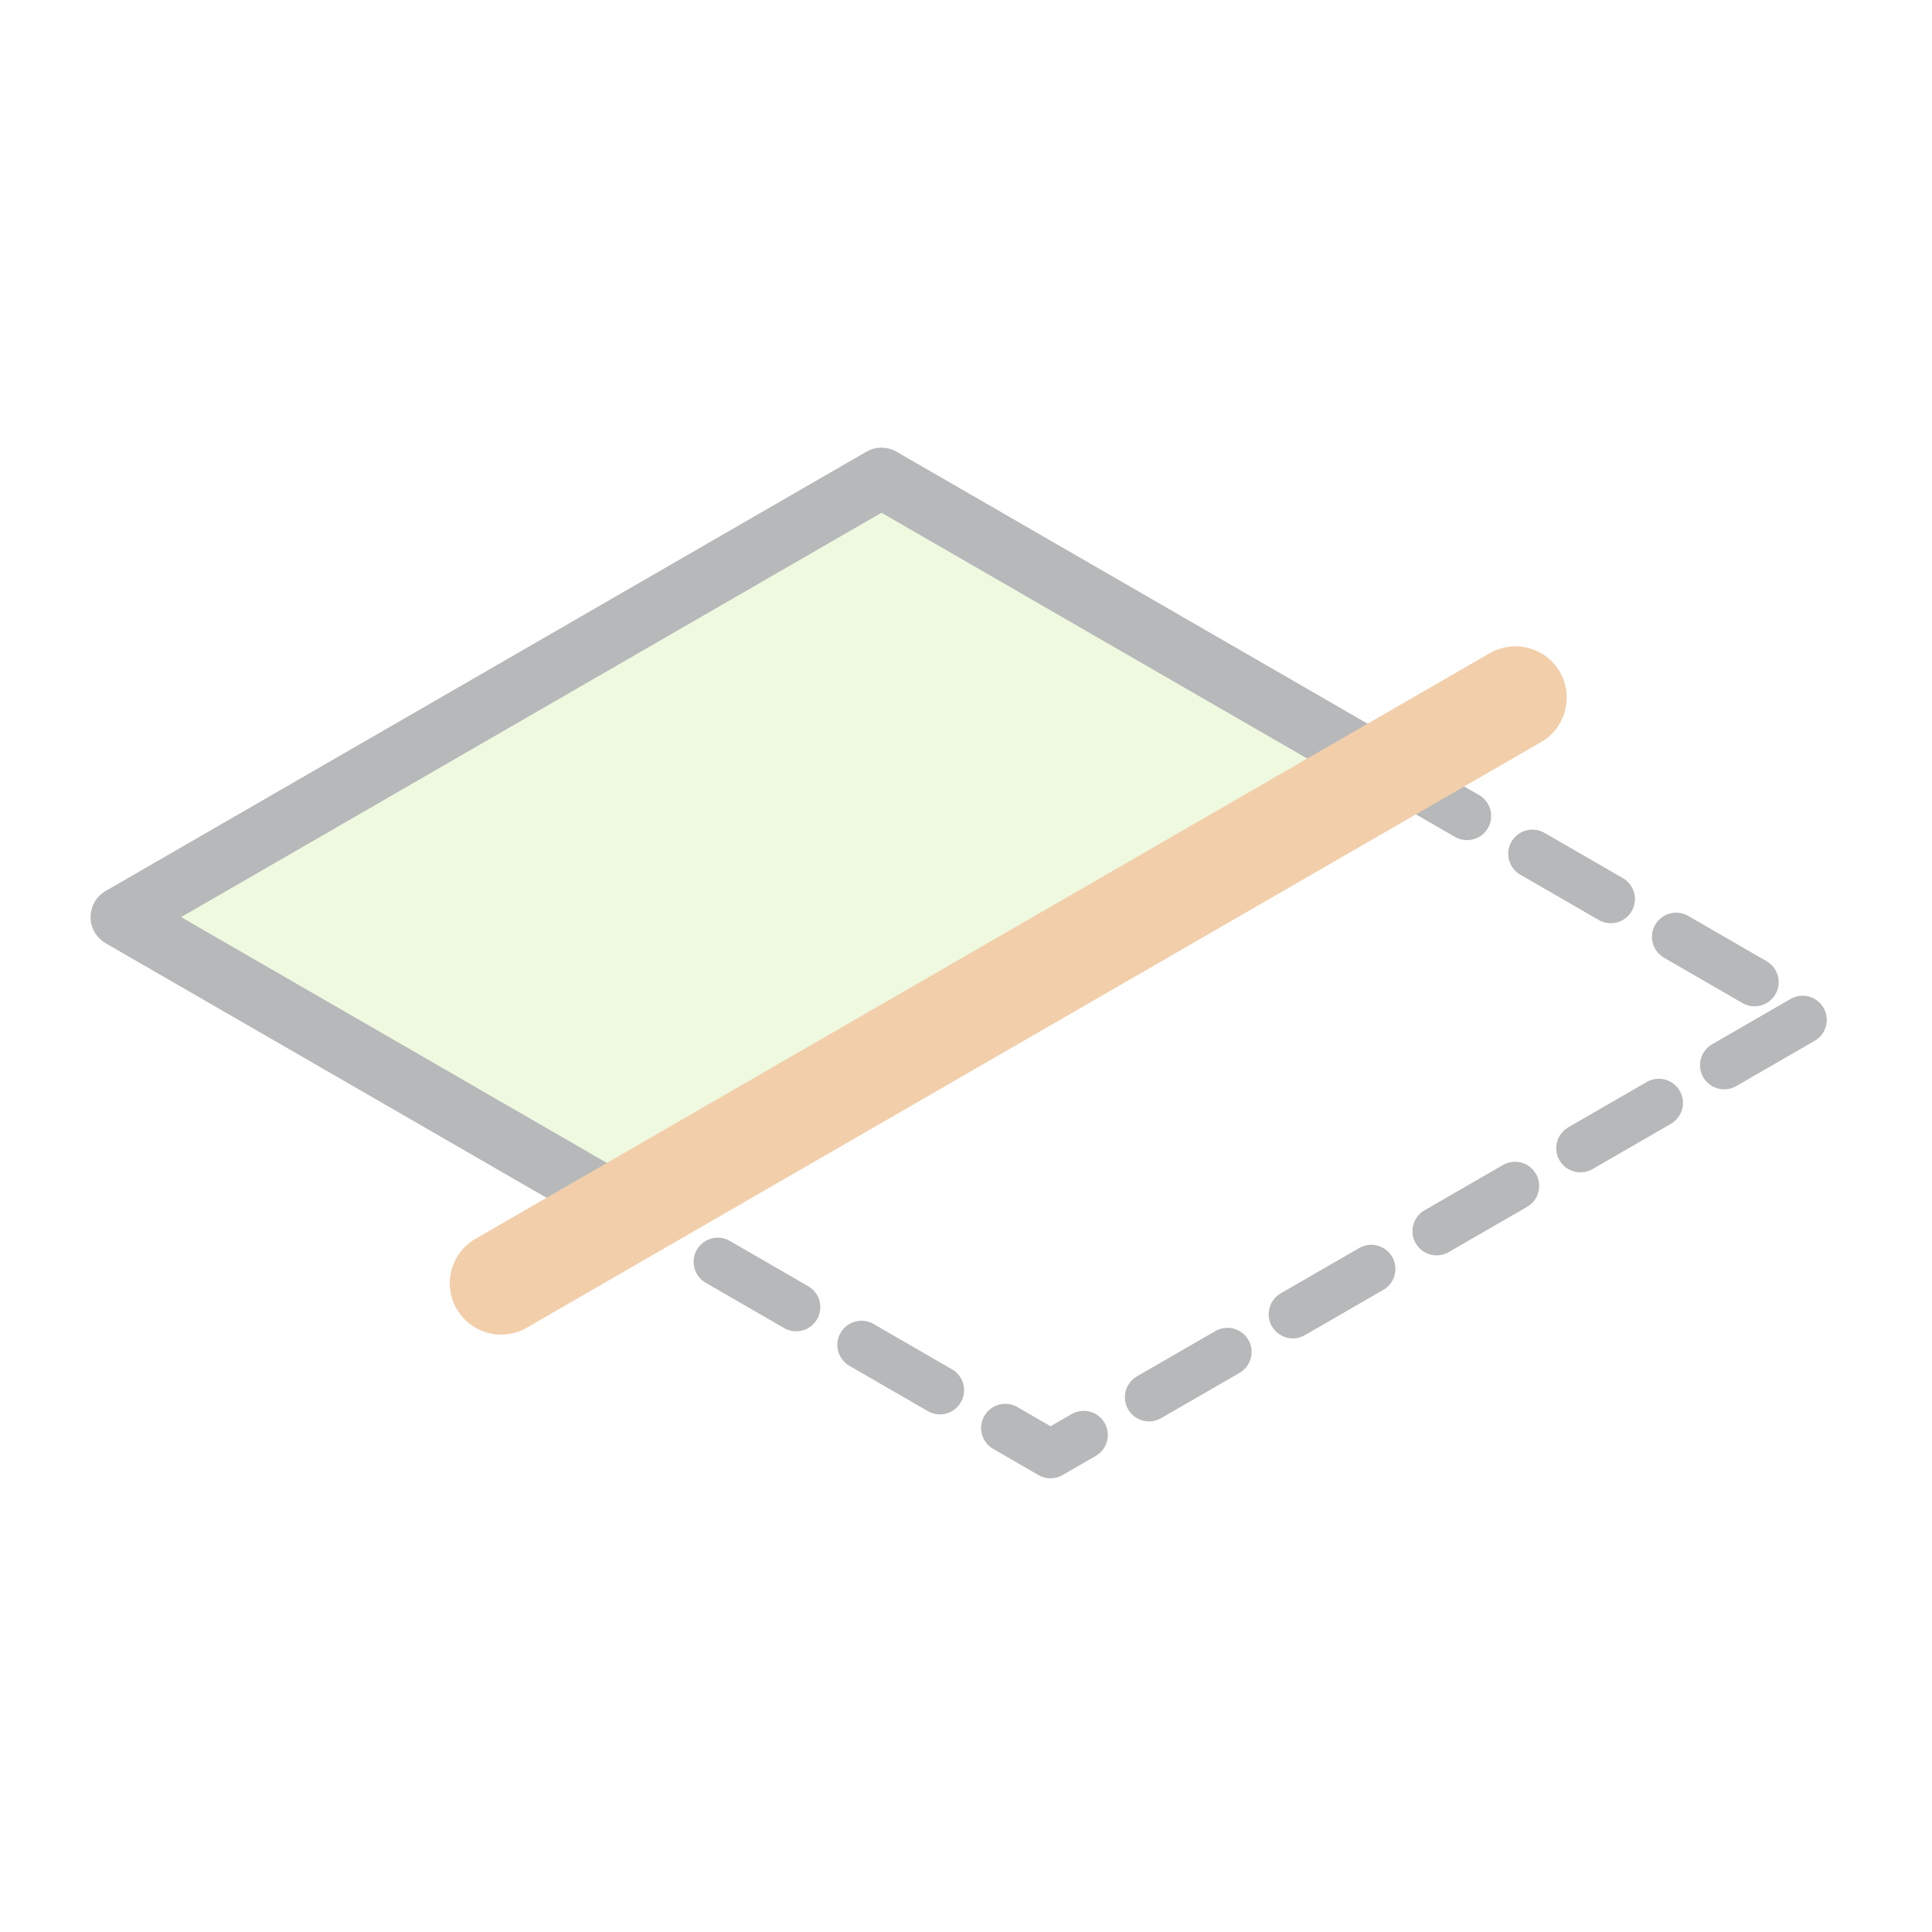
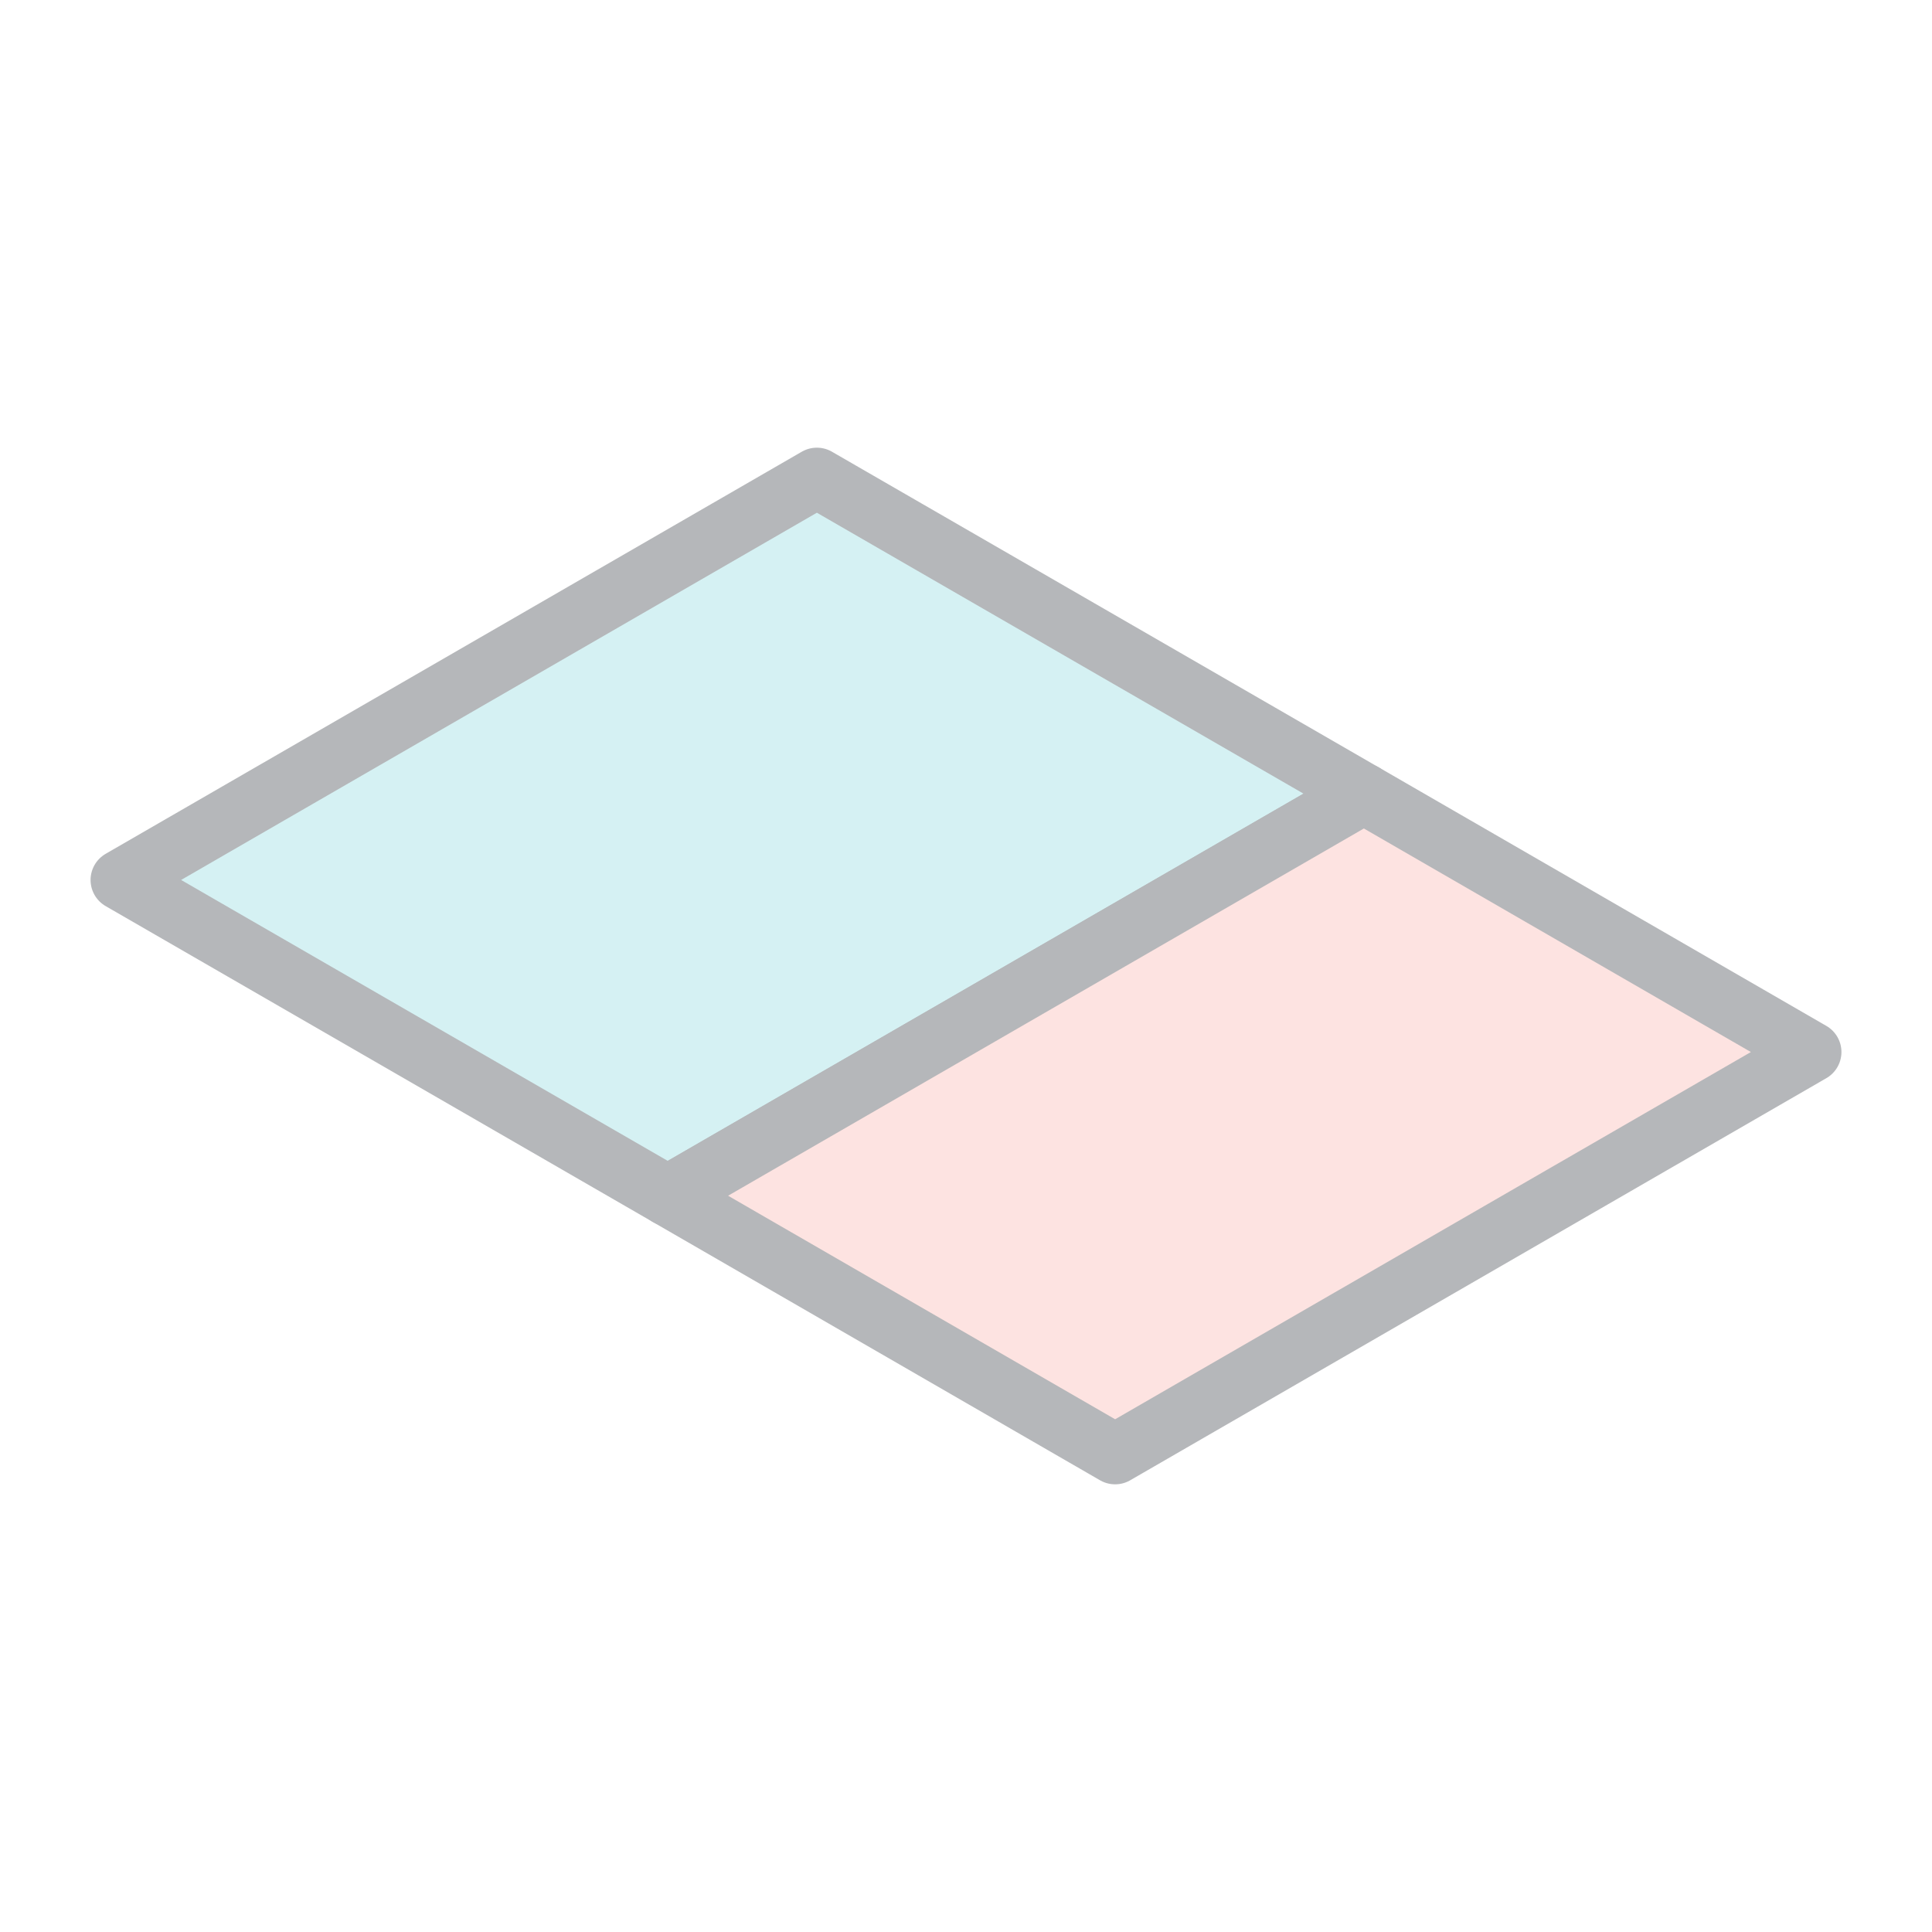
<svg xmlns="http://www.w3.org/2000/svg" width="64" height="64" viewBox="0 0 64 64">
  <g opacity="0.35">
-     <path d="M29.20 15.83 L46.00 25.53 L20.80 40.08 L4.00 30.38 Z" fill="#cdeea6" fill-rule="evenodd" stroke="#cdeea6" stroke-width="0.6" stroke-linejoin="round" />
-     <path d="M29.20 15.83 L46.00 25.53 M46.00 25.53 L20.80 40.08 M20.80 40.08 L4.00 30.38 M4.00 30.38 L29.20 15.83" fill="none" stroke="#2e3436" stroke-width="2.00" stroke-linecap="round" stroke-linejoin="round" />
-     <path d="M46.00 25.53 L60.00 33.62 L34.80 48.17 L20.80 40.08" fill="none" stroke="#2e3436" stroke-width="1.60" stroke-linecap="round" stroke-linejoin="round" stroke-dasharray="3 2.5" />
-     <path d="M50.20 23.11 L16.60 42.51" fill="none" stroke="#d9730b" stroke-width="3.40" stroke-linecap="round" stroke-linejoin="round" />
+     <path d="M27.06 15.83 L45.18 26.29 L22.12 39.61 L4.00 29.15 Z" fill="#87d8de" fill-rule="evenodd" stroke="#87d8de" stroke-width="0.6" stroke-linejoin="round" />
+     <path d="M27.06 15.83 L45.18 26.29 M45.18 26.29 L22.12 39.61 M22.12 39.61 L4.00 29.15 M4.00 29.15 L27.06 15.83" fill="none" stroke="#2b3038" stroke-width="2.00" stroke-linecap="round" stroke-linejoin="round" />
+     <path d="M45.18 26.29 L60.00 34.85 L36.94 48.17 L22.12 39.61 Z" fill="#faafa9" fill-rule="evenodd" stroke="#faafa9" stroke-width="0.6" stroke-linejoin="round" />
+     <path d="M45.18 26.29 L60.00 34.85 M60.00 34.85 L36.94 48.17 M36.94 48.17 L22.12 39.61 M22.12 39.61 L45.18 26.29" fill="none" stroke="#2b3038" stroke-width="2.00" stroke-linecap="round" stroke-linejoin="round" />
  </g>
</svg>
